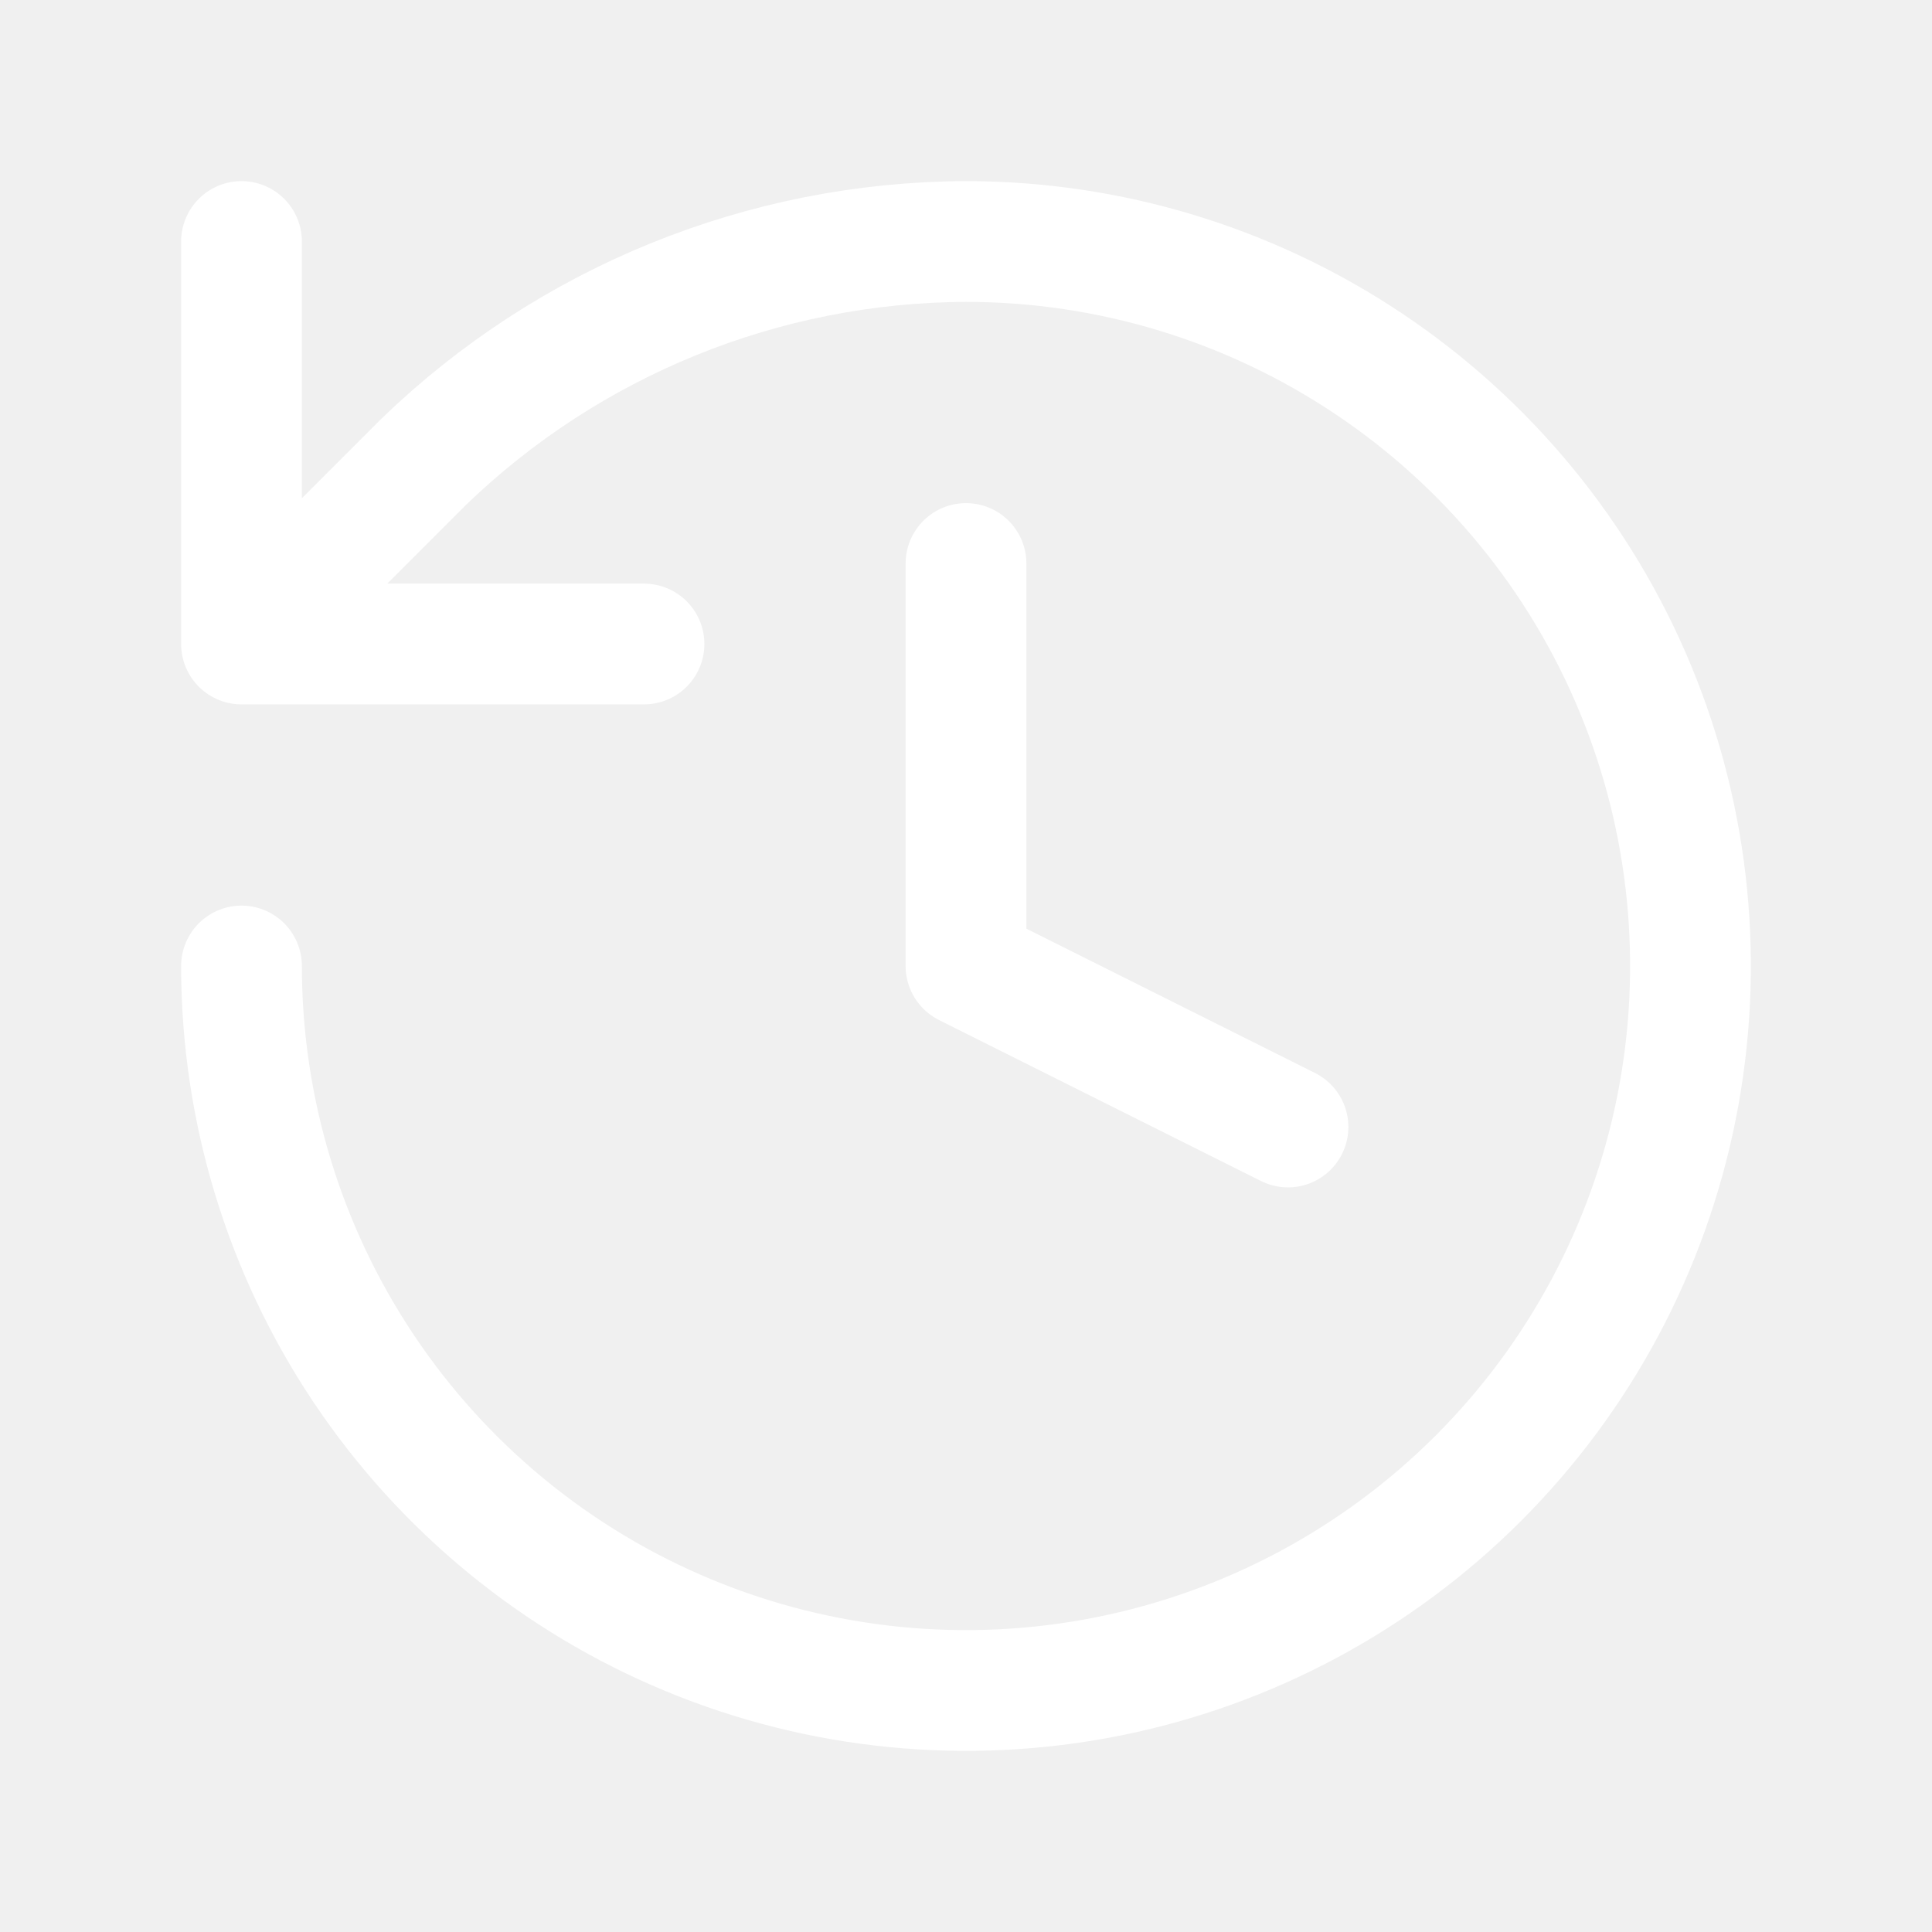
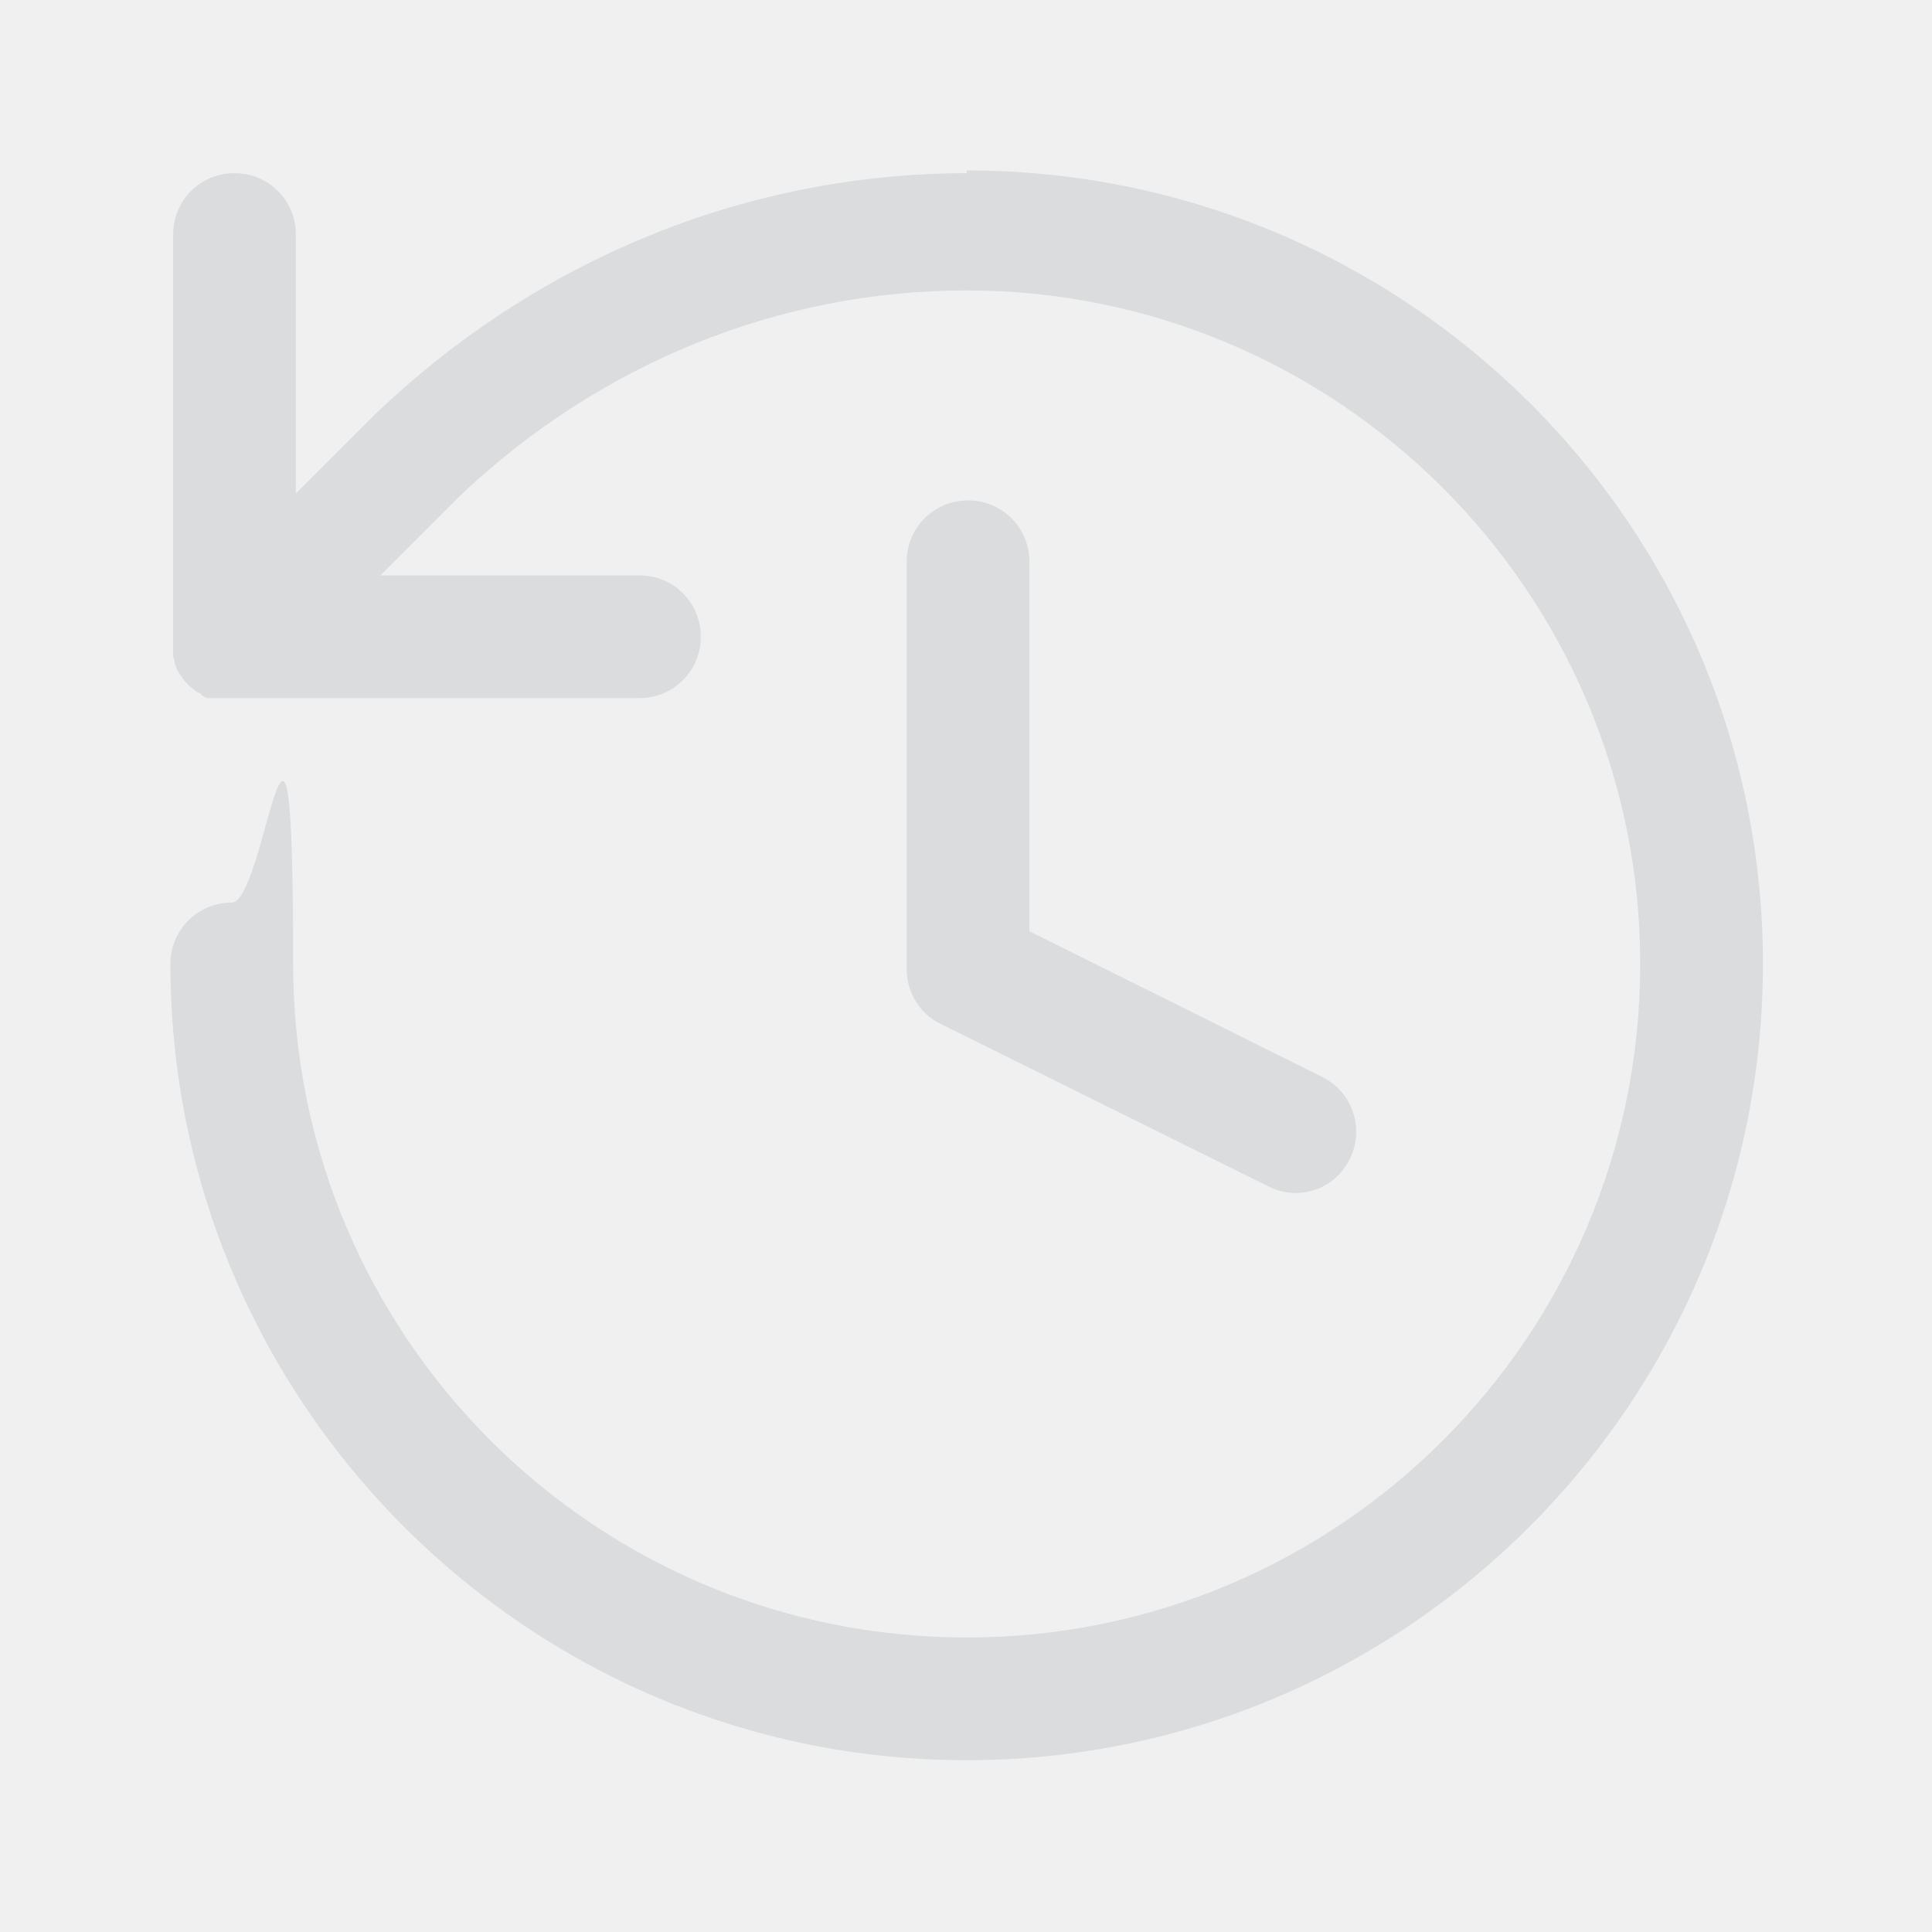
- <svg xmlns="http://www.w3.org/2000/svg" width="24" height="24" viewBox="0 0 24 24" fill="none">
-   <path d="M3 12C3 13.78 3.528 15.52 4.517 17C5.506 18.48 6.911 19.634 8.556 20.315C10.2 20.996 12.01 21.174 13.756 20.827C15.502 20.48 17.105 19.623 18.364 18.364C19.623 17.105 20.48 15.502 20.827 13.756C21.174 12.01 20.996 10.2 20.315 8.556C19.634 6.911 18.48 5.506 17 4.517C15.52 3.528 13.78 3 12 3C9.484 3.009 7.069 3.991 5.26 5.74L3 8M3 8V3M3 8H8M12 7V12L16 14" stroke="white" stroke-width="1.5" stroke-linecap="round" stroke-linejoin="round" />
+ <svg xmlns="http://www.w3.org/2000/svg" id="Calque_1" baseProfile="tiny" version="1.2" viewBox="0 0 141.7 141.7">
+   <path d="M71,12.7c-16.2,0-31.6,6.3-43.5,17.7l-5.8,5.8v-19c0-2.5-2-4.5-4.5-4.5s-4.5,2-4.5,4.5v30.8c0,0,0,.3.1.4,0,.2,0,.3.1.5,0,0,.1.3.2.4,0,0,.1.2.2.3.3.5.8.9,1.2,1.2.1,0,.2,0,.3.2.1,0,.3.2.4.2s.3,0,.5,0c.1,0,.2,0,.4,0h30.8c2.5,0,4.5-2,4.5-4.5s-2-4.5-4.5-4.5h-19l5.8-5.8c10.2-9.7,23.4-15.1,37.2-15.1,27.2,0,49.4,22.1,49.4,49.4s-22.1,49.4-49.4,49.4-49.4-22.1-49.4-49.4-2-4.5-4.5-4.5-4.5,2-4.5,4.5c0,32.2,26.2,58.4,58.4,58.4s58.4-26.2,58.4-58.4S103.1,12.5,70.9,12.5v.2Z" fill="#dadcdd" />
+   <path d="M71,36.7c-2.5,0-4.5,2-4.5,4.5v29.9c0,1.7,1,3.3,2.5,4l24,11.9c.6.3,1.3.5,2,.5,1.7,0,3.2-.9,4-2.5,1.1-2.2.2-4.9-2-6l-21.5-10.7v-27.1c0-2.5-2-4.5-4.5-4.5Z" fill="#dadcdd" />
</svg>
